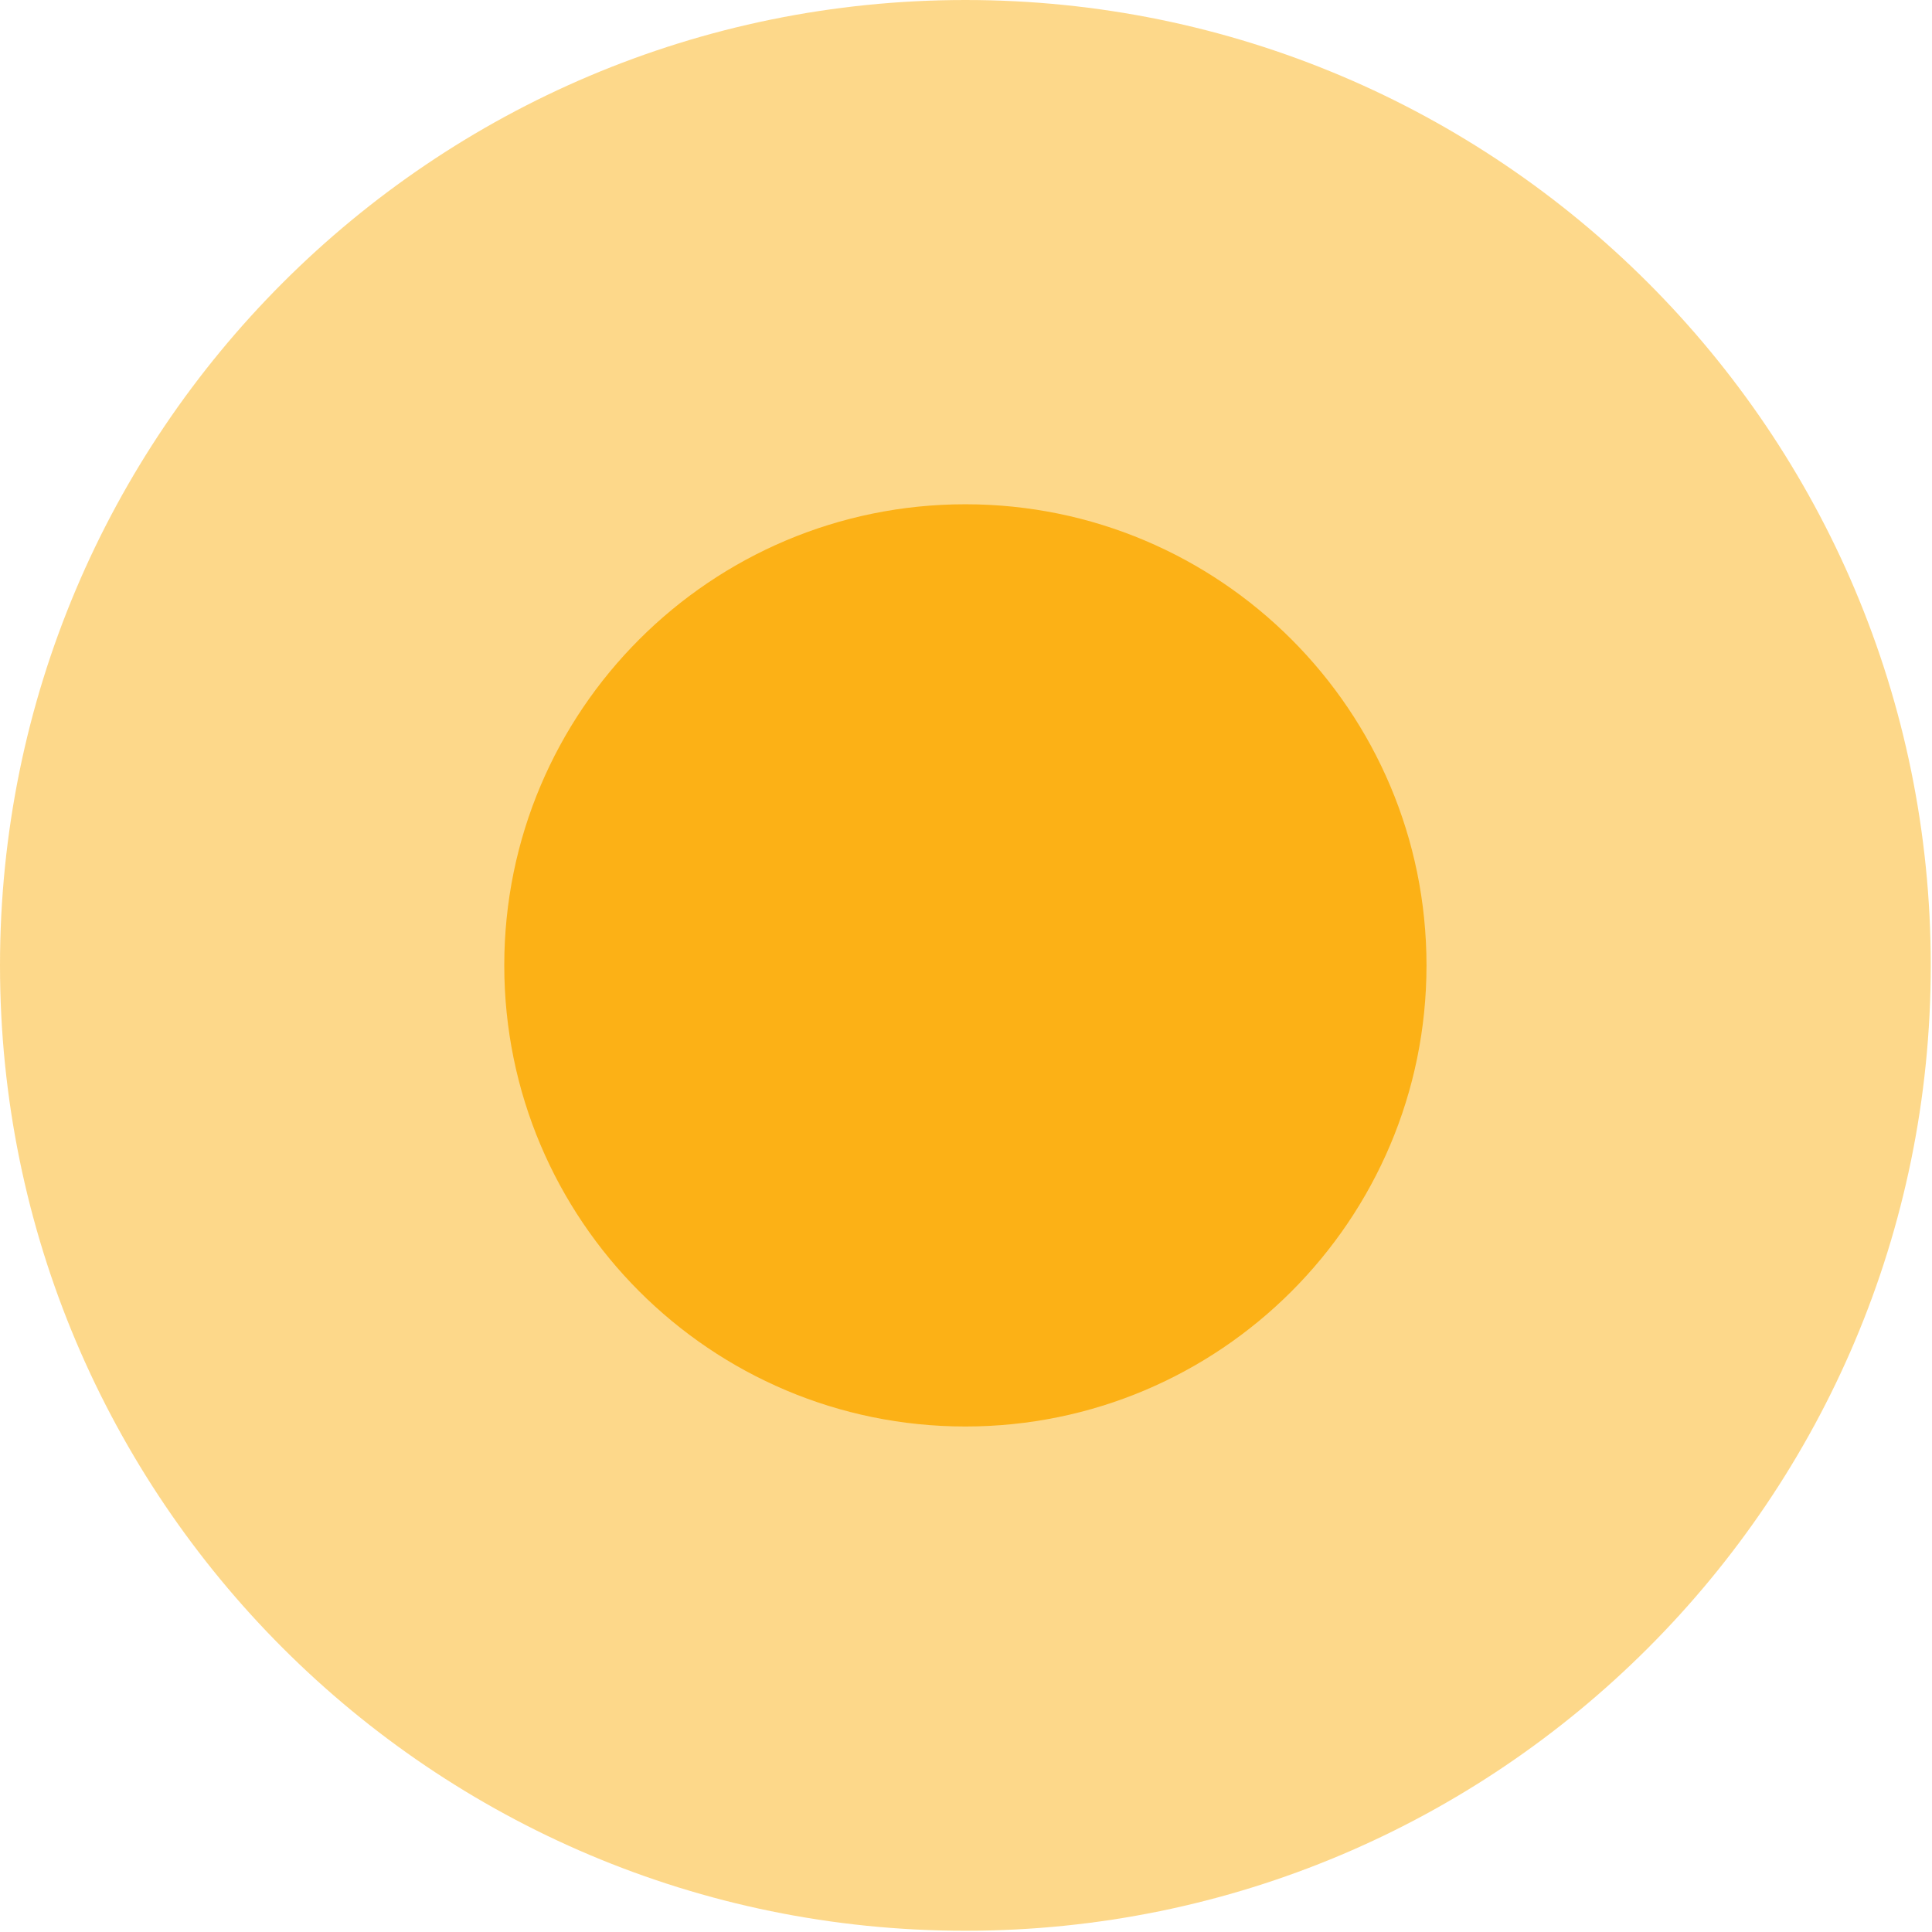
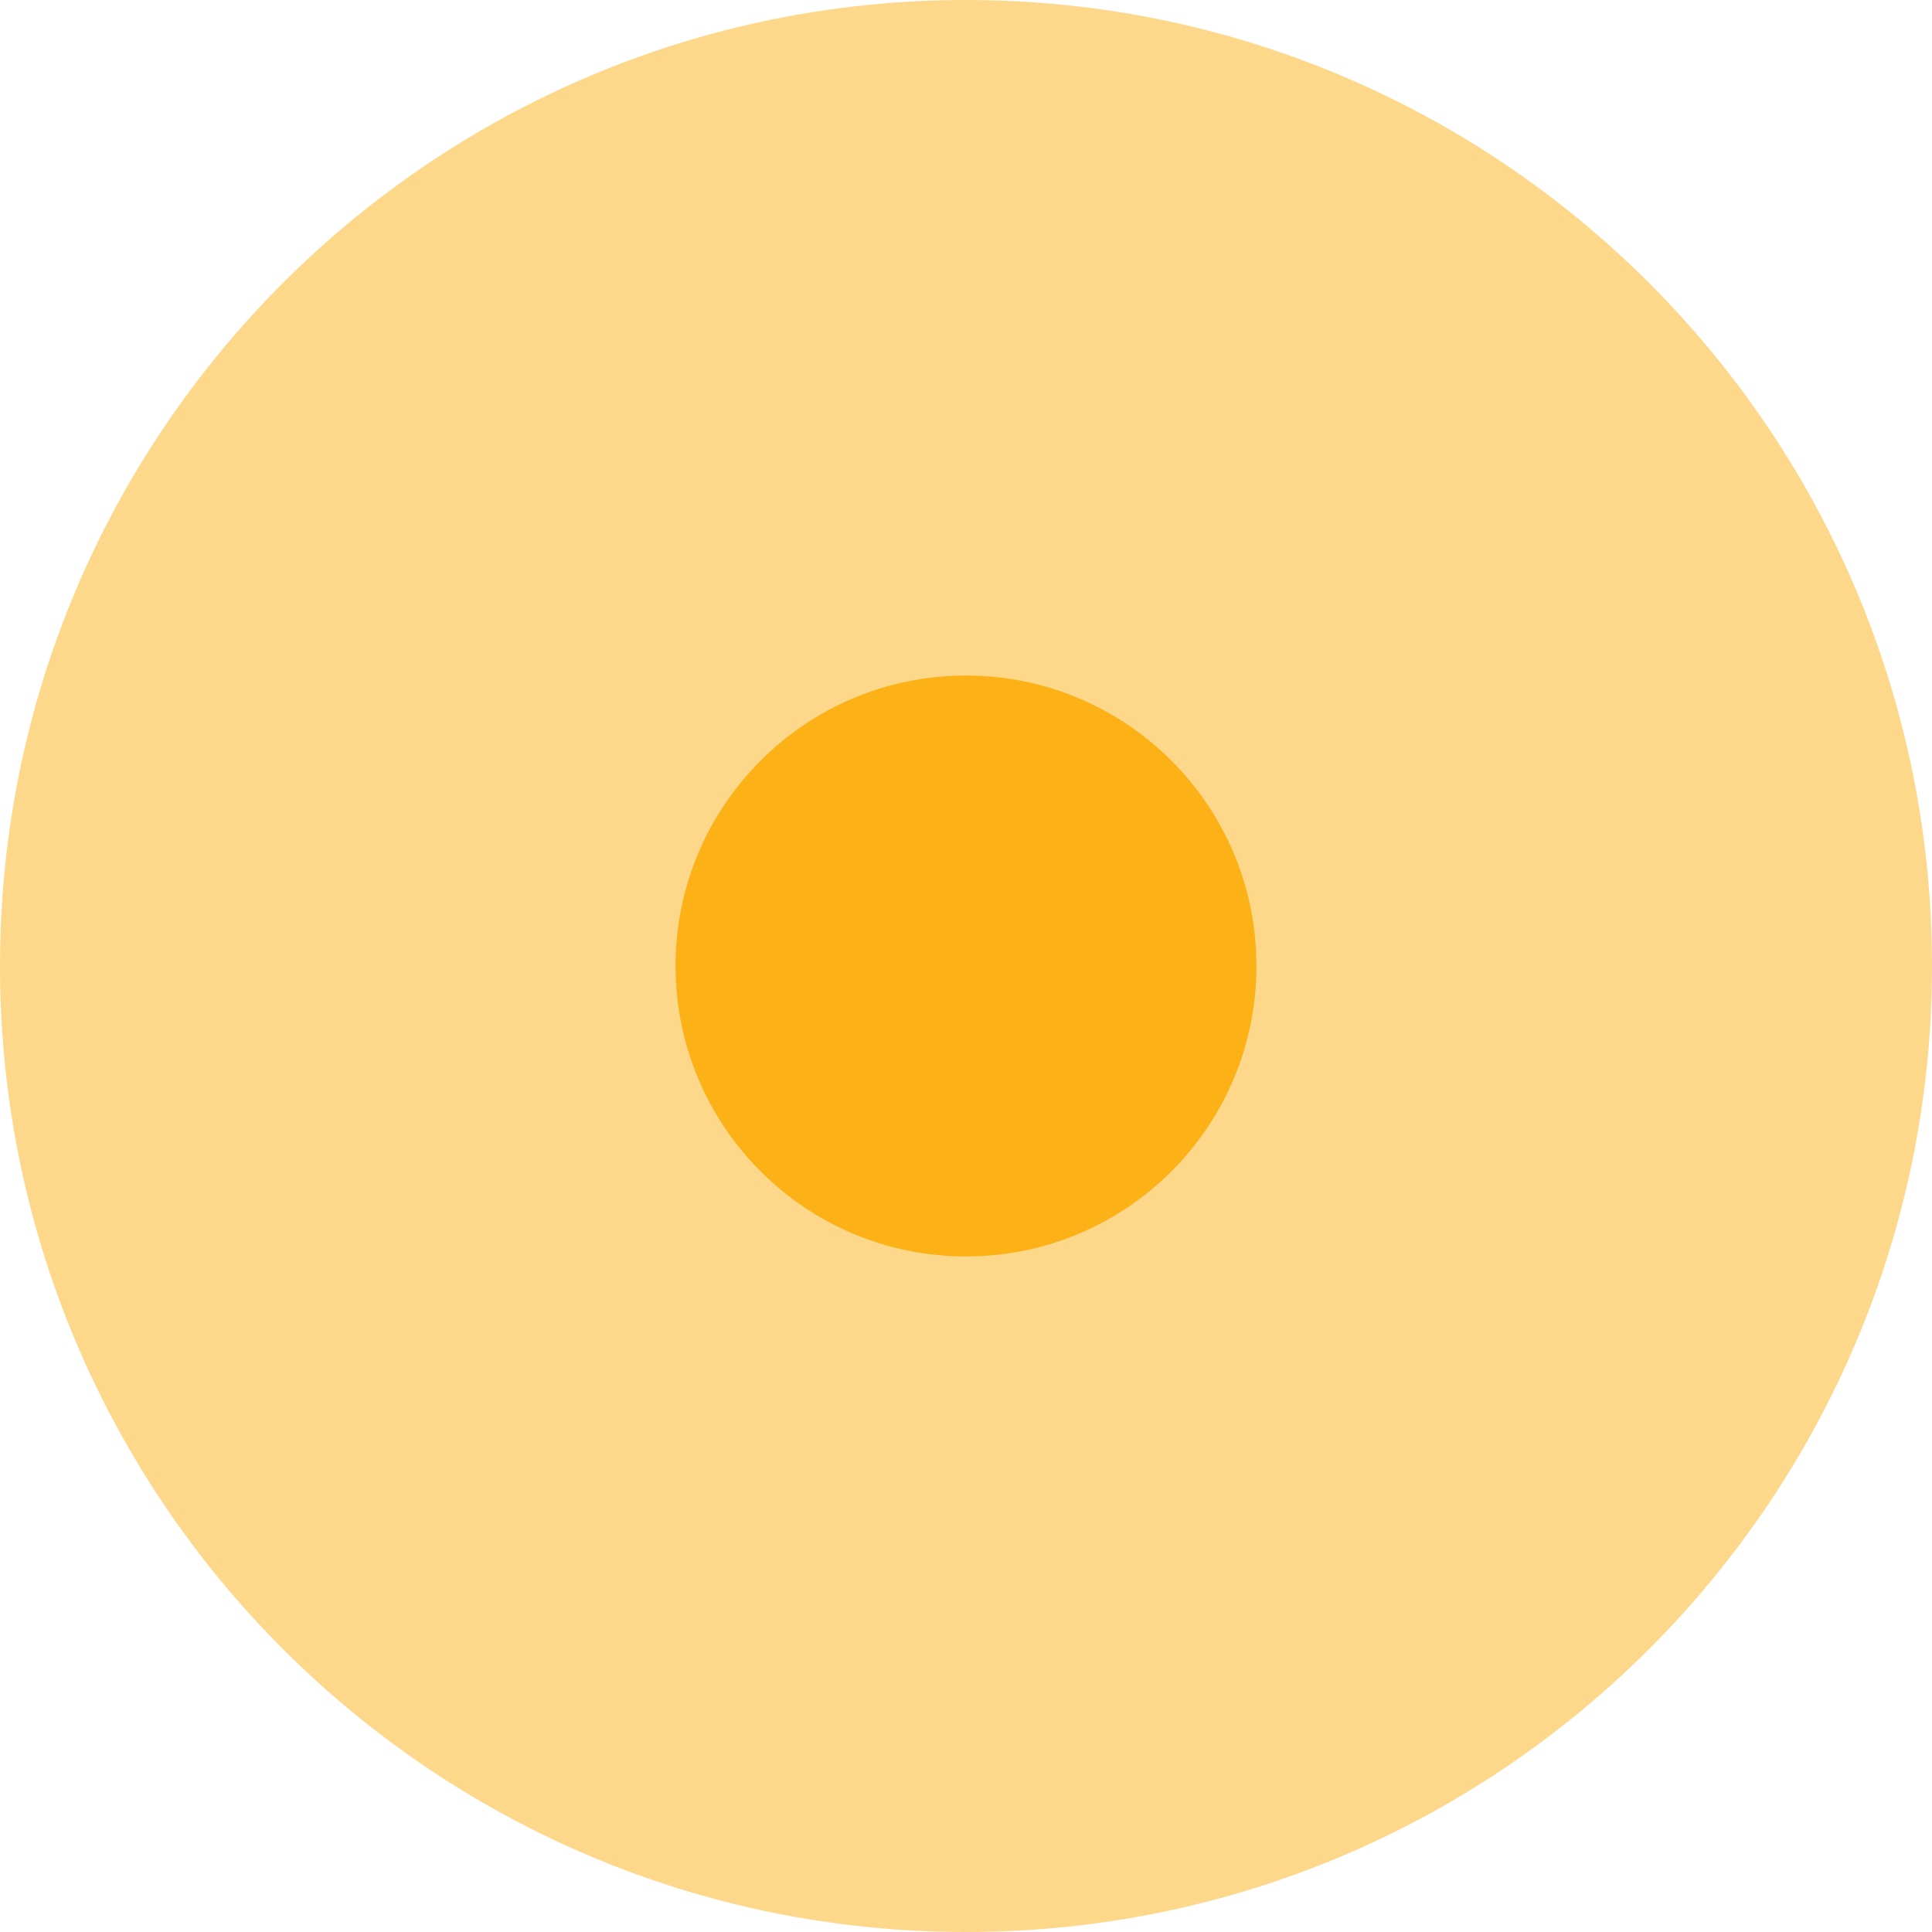
- <svg xmlns="http://www.w3.org/2000/svg" width="15.67" height="15.67" viewBox="0 0 15.67 15.67">
-   <circle cx="7.83" cy="7.83" r="7.83" style="fill:#fcb116;opacity:0.5" />
-   <circle cx="7.83" cy="7.83" r="3.74" style="fill:#fcb116" />
+ <svg xmlns="http://www.w3.org/2000/svg" width="60" height="60" viewBox="0 0 60 60">
+   <circle cx="30" cy="30" r="30" style="fill:#fcb116;opacity:0.5" />
+   <circle cx="30" cy="30" r="9.02" style="fill:#fcb116" />
</svg>
